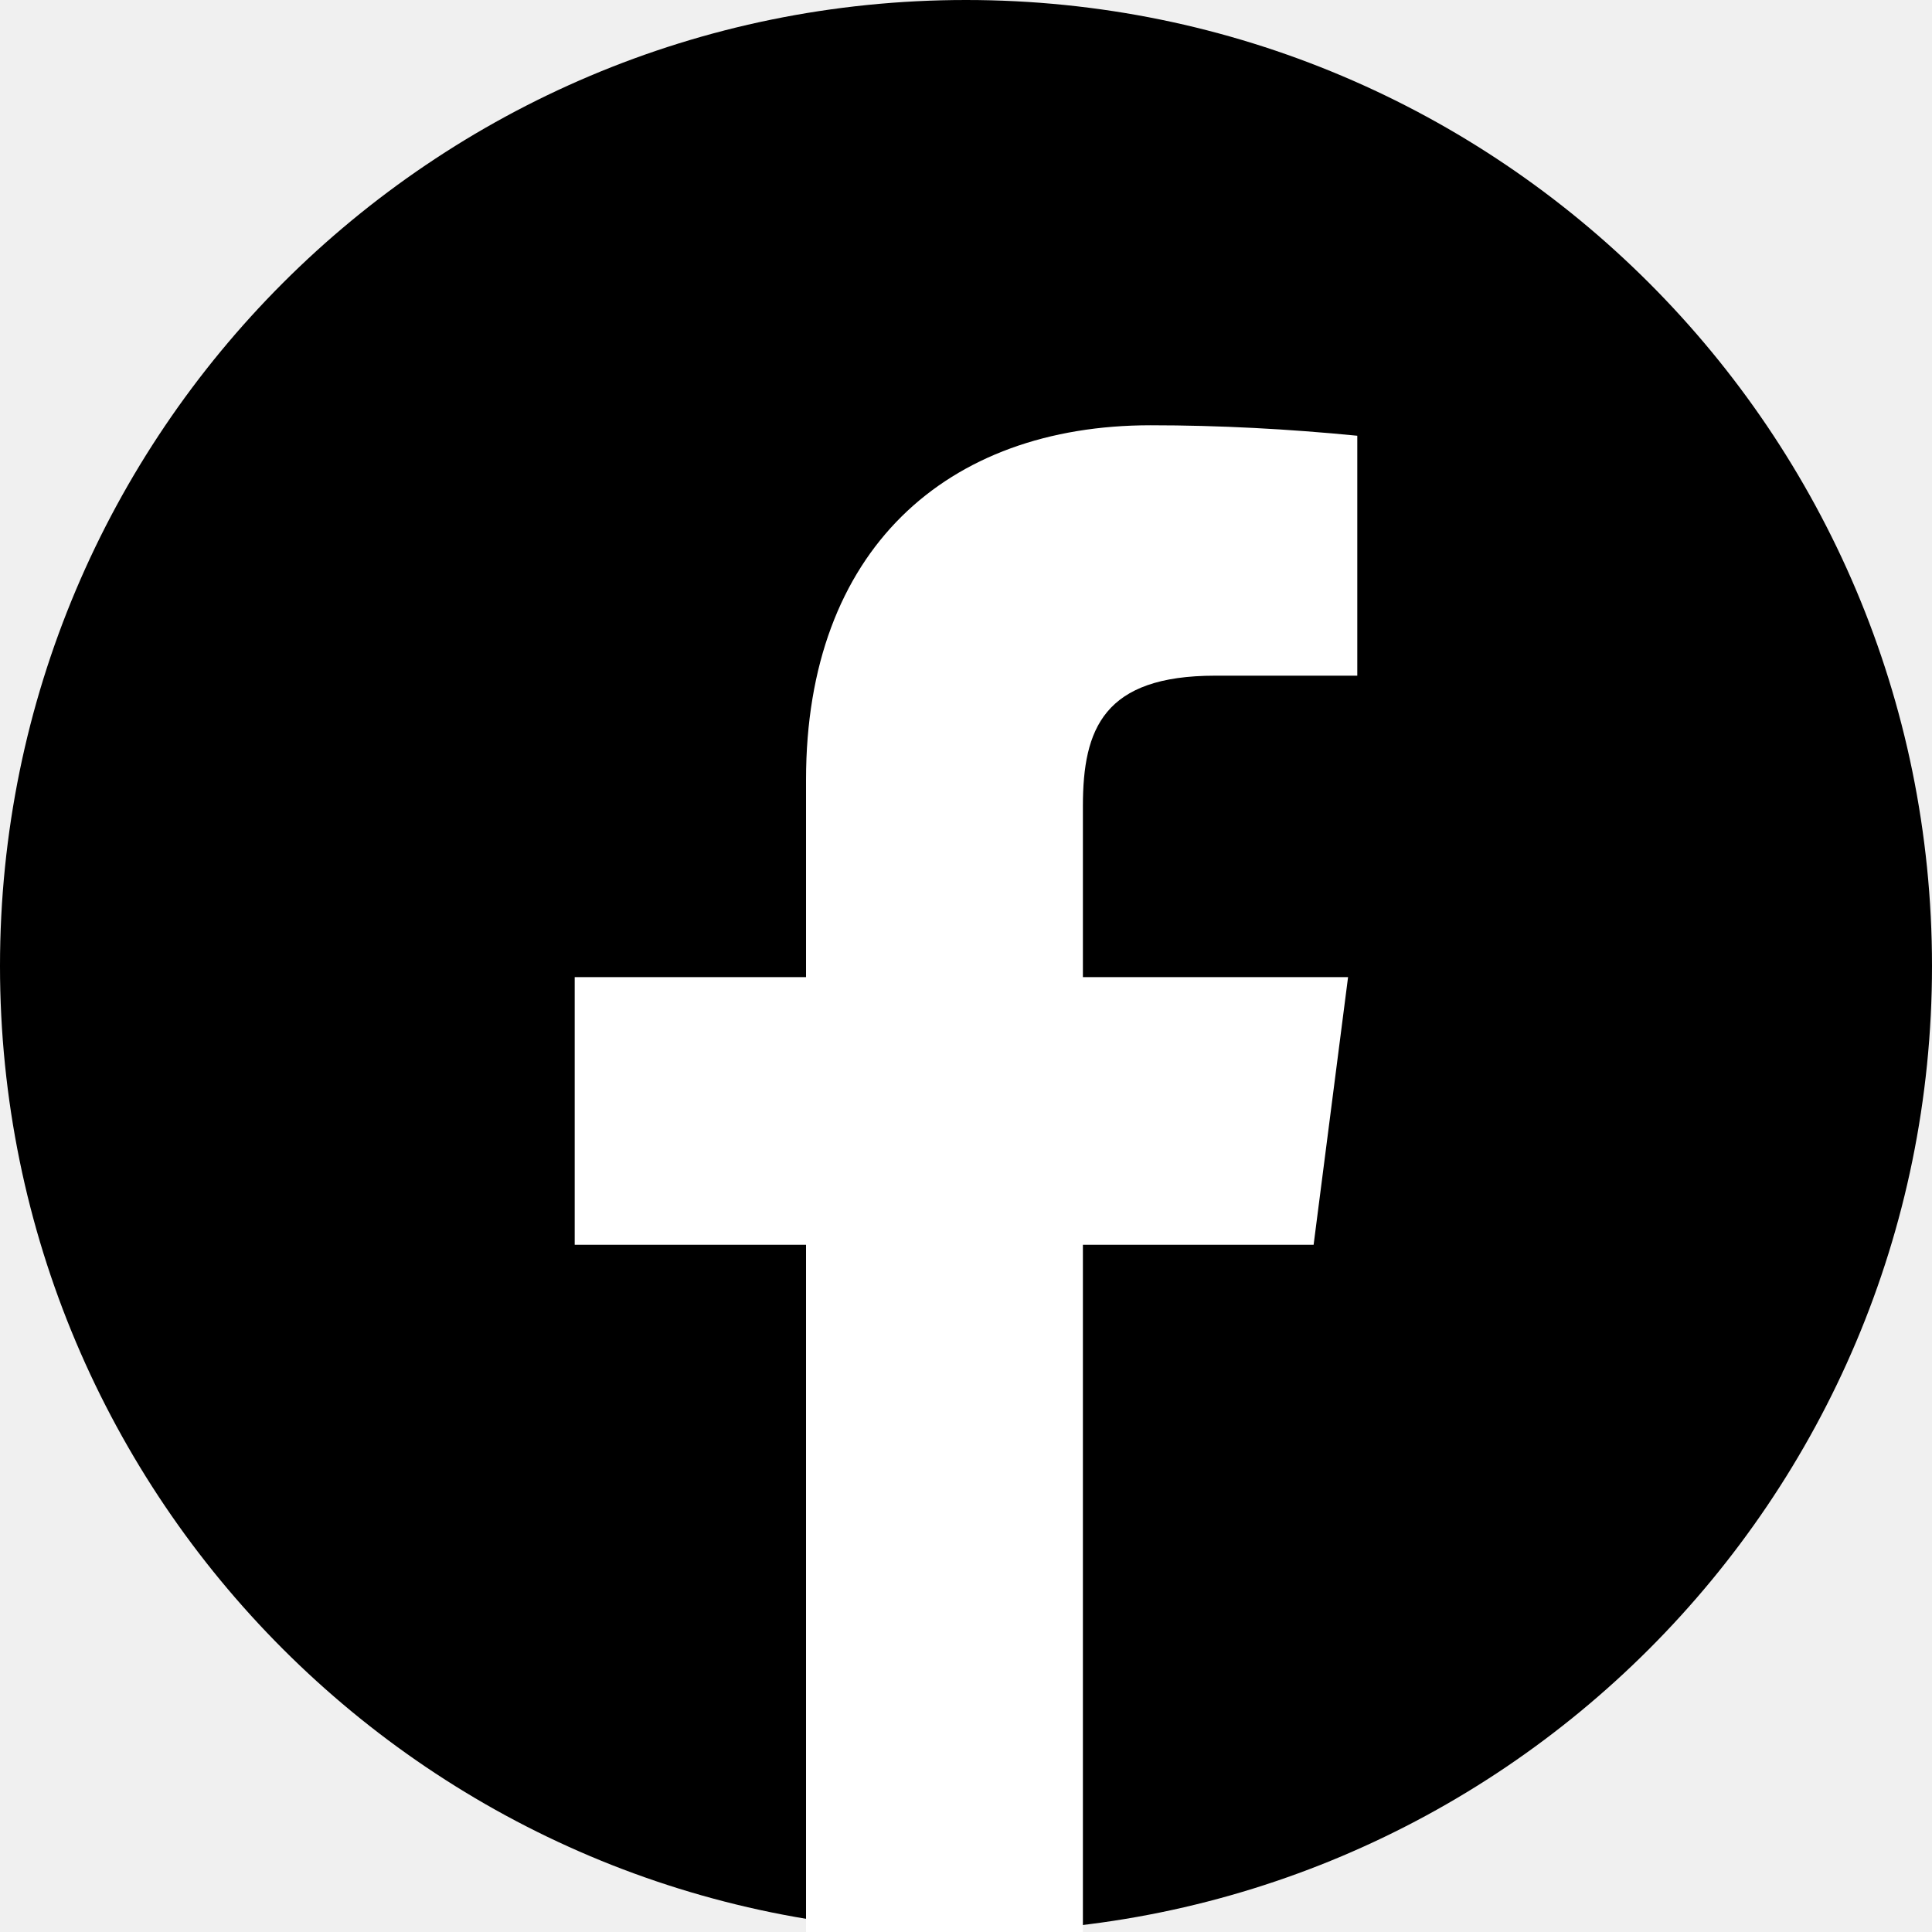
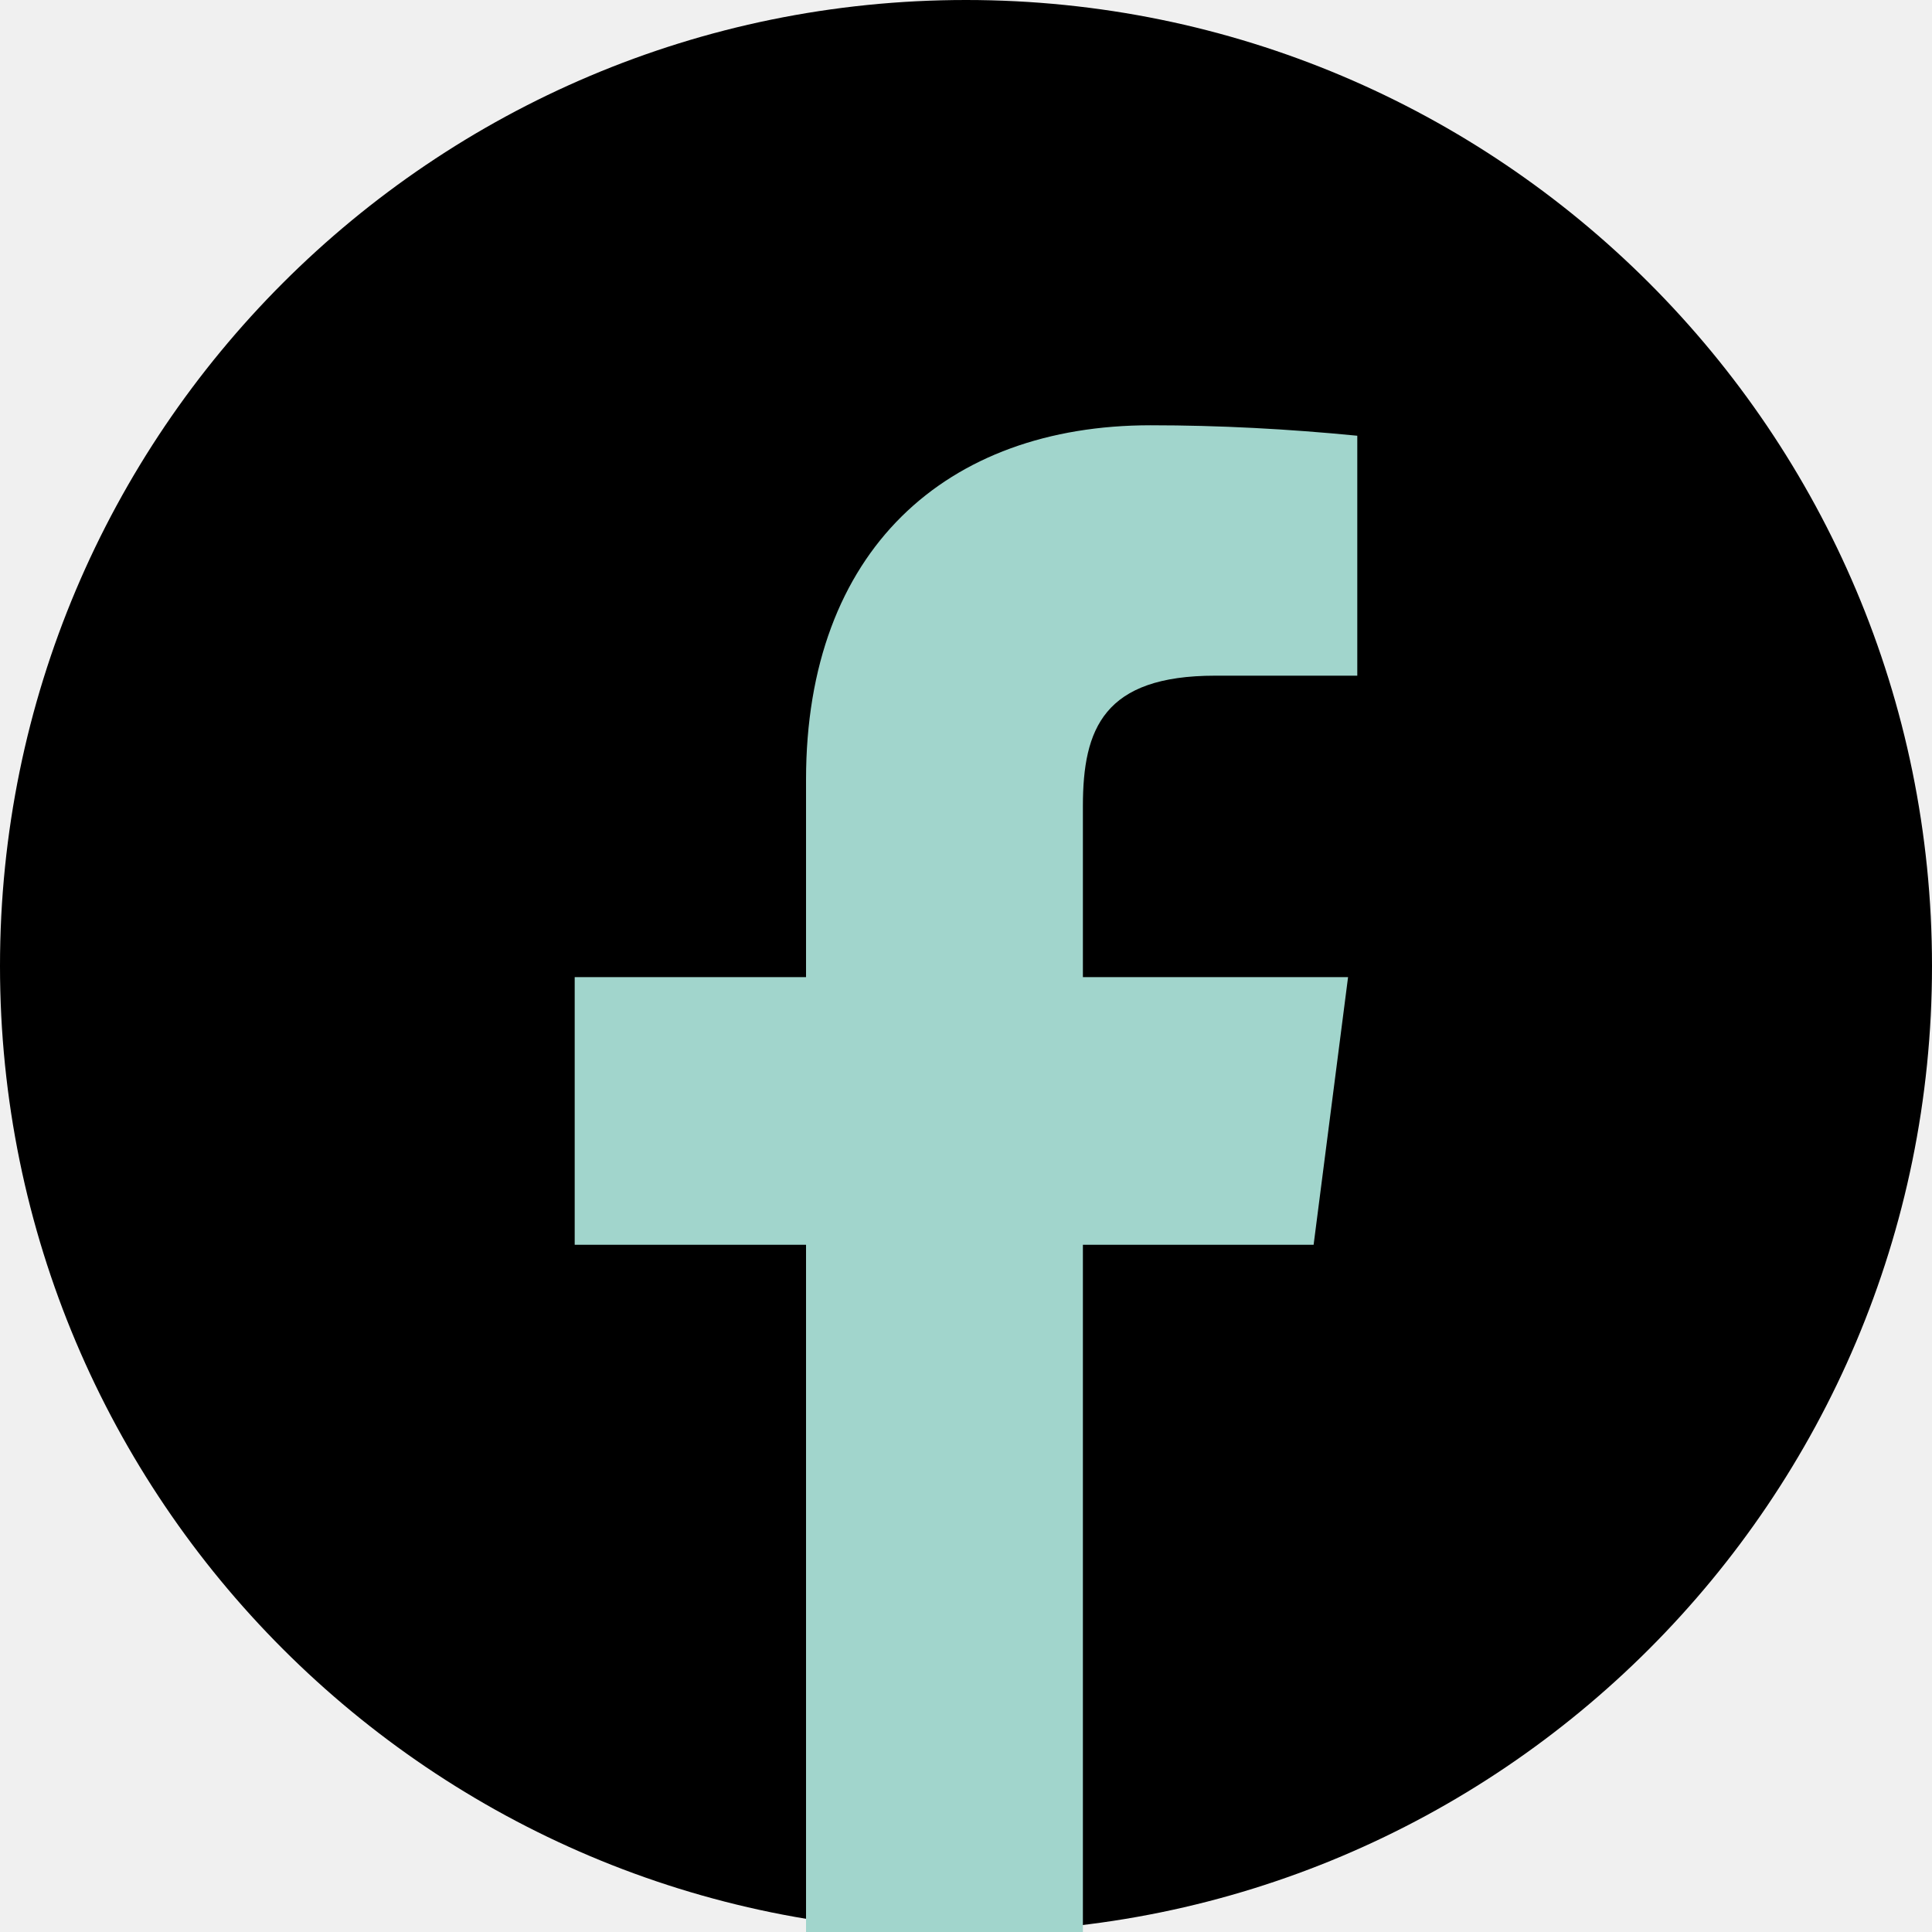
<svg xmlns="http://www.w3.org/2000/svg" id="Layer_2" data-name="Layer 2" viewBox="0 0 1321.88 1321.88">
  <defs>
    <style>
      .cls-1 {
-         fill: #fff;
+         fill: #a1d5cc;
      }
    </style>
  </defs>
  <g id="icon">
    <g>
      <rect x="0" y="0" width="1321.88" height="1321.88" rx="660.94" ry="660.94" />
      <path class="cls-1" d="M787.22,290.97c47.15,0,94.29,2.53,141.44,7.16v164.17h-97.24c-76.19,0-90.5,36.2-90.5,89.24v117.02h181.43l-23.57,183.12h-157.86v470.2h-189.43v-470.2h-158.28v-183.12h158.28v-135.12c0-157.02,95.98-242.47,235.73-242.47Z" />
    </g>
  </g>
</svg>
